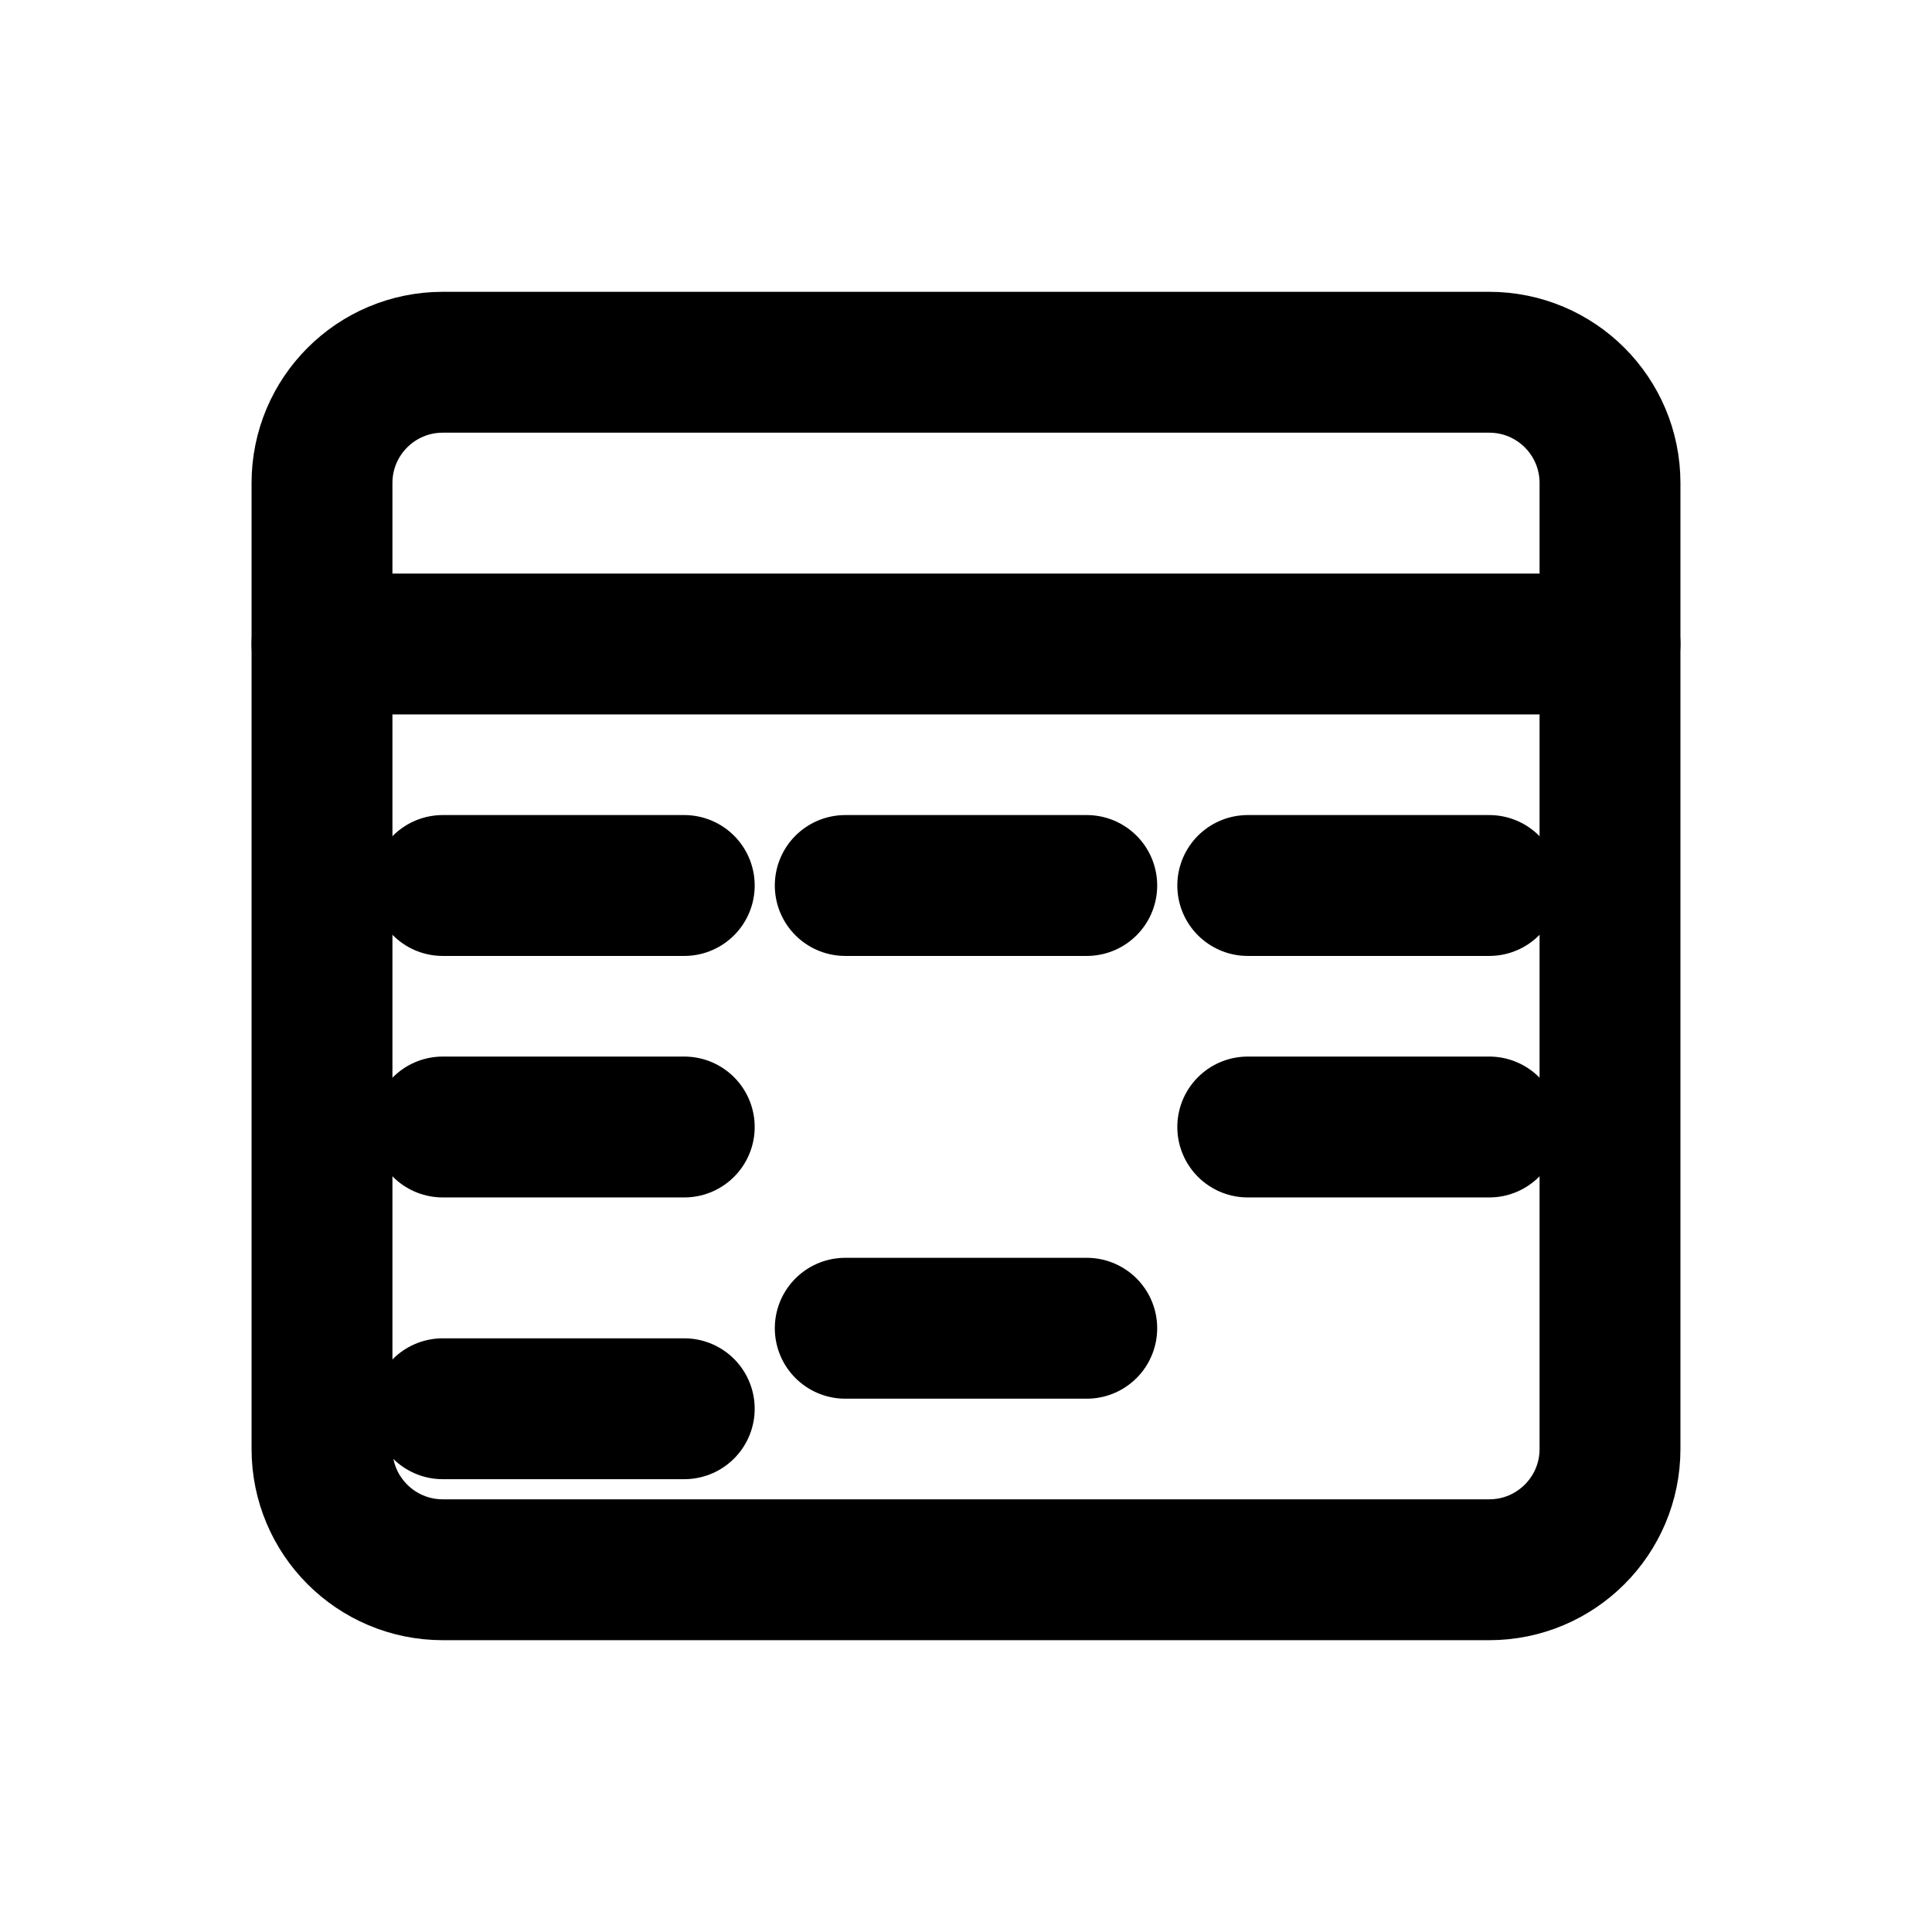
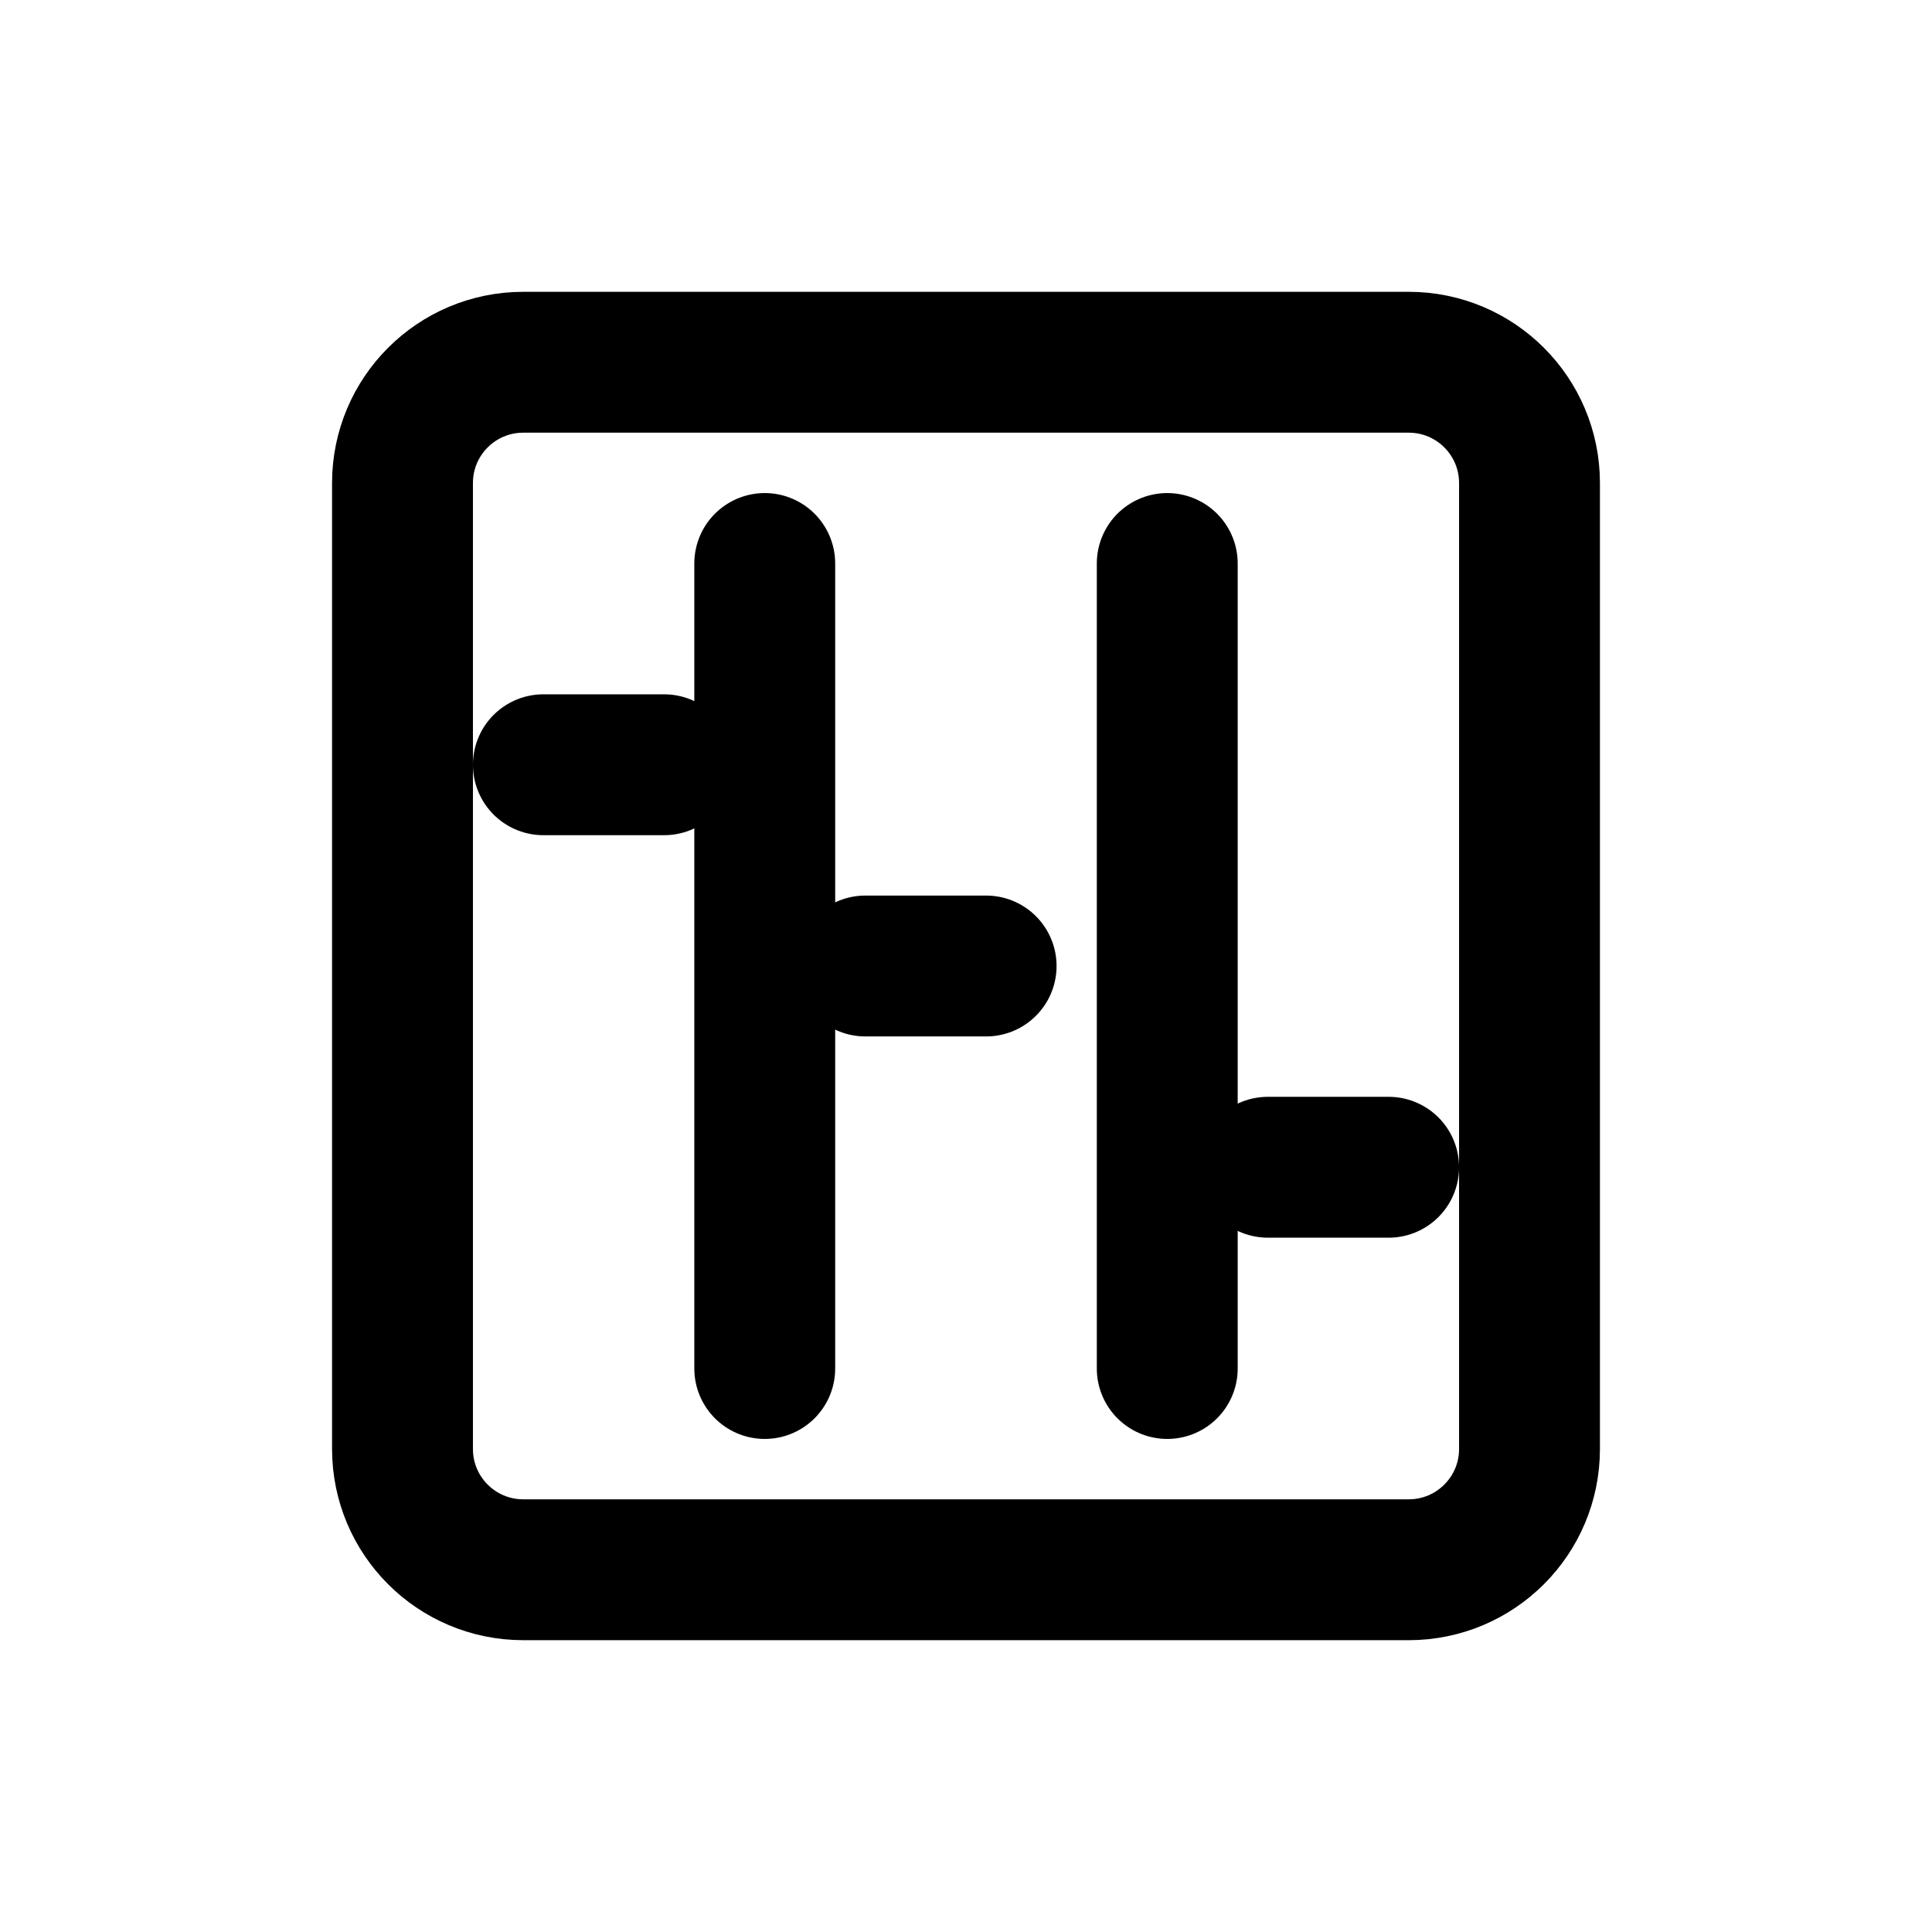
<svg xmlns="http://www.w3.org/2000/svg" viewBox="0 0 24 24" fill="none" stroke="currentColor" stroke-width="1.75" stroke-linecap="round" stroke-linejoin="round">
-   <rect x="4" y="4.5" width="16" height="15" rx="1.5" />
-   <path d="M4 8h16" />
-   <path d="M5.5 11h3M10.5 11h3M15.5 11h3" />
-   <path d="M5.5 14h3M15.5 14h3" />
-   <path d="M10.5 16.5h3" />
-   <path d="M5.5 17.5h3" />
+   <rect x="5" y="4.5" width="14" height="15" rx="1.5" />
+   <path d="M9.5 7v10M14.5 7v10" />
+   <path d="M6.75 9.5h1.5M10.75 12h1.5M15.75 14.5h1.5" />
</svg>
